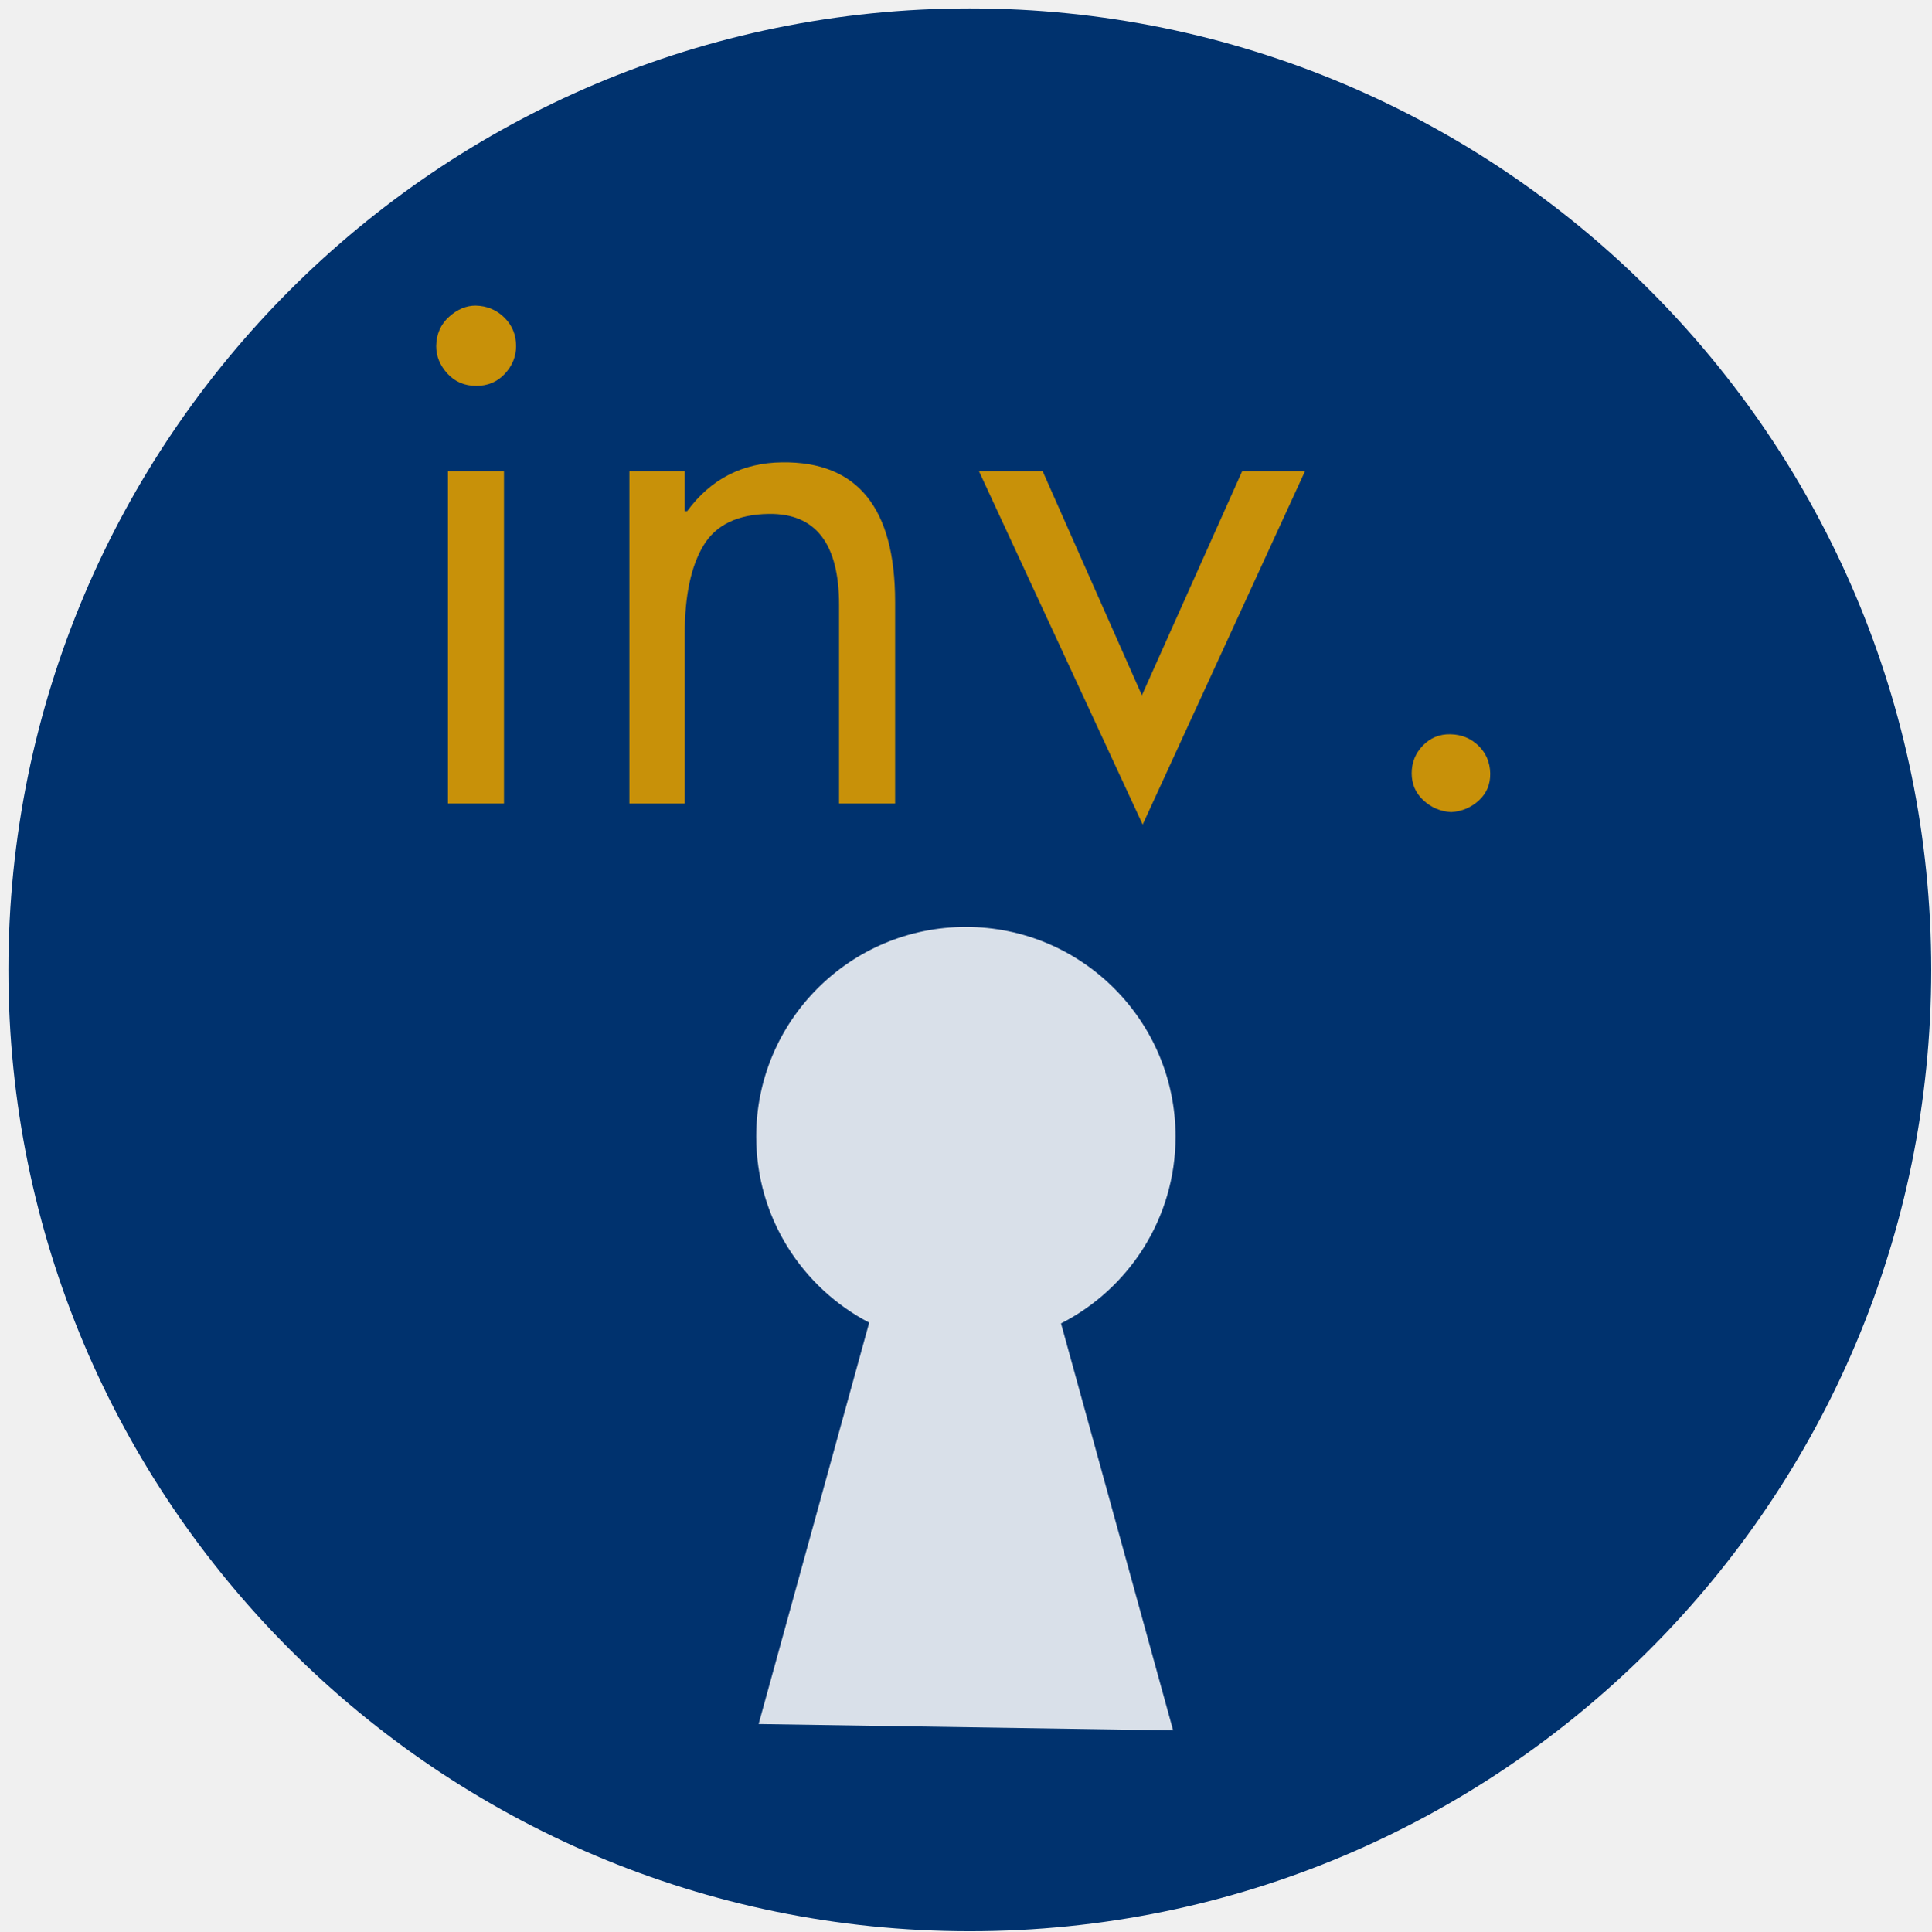
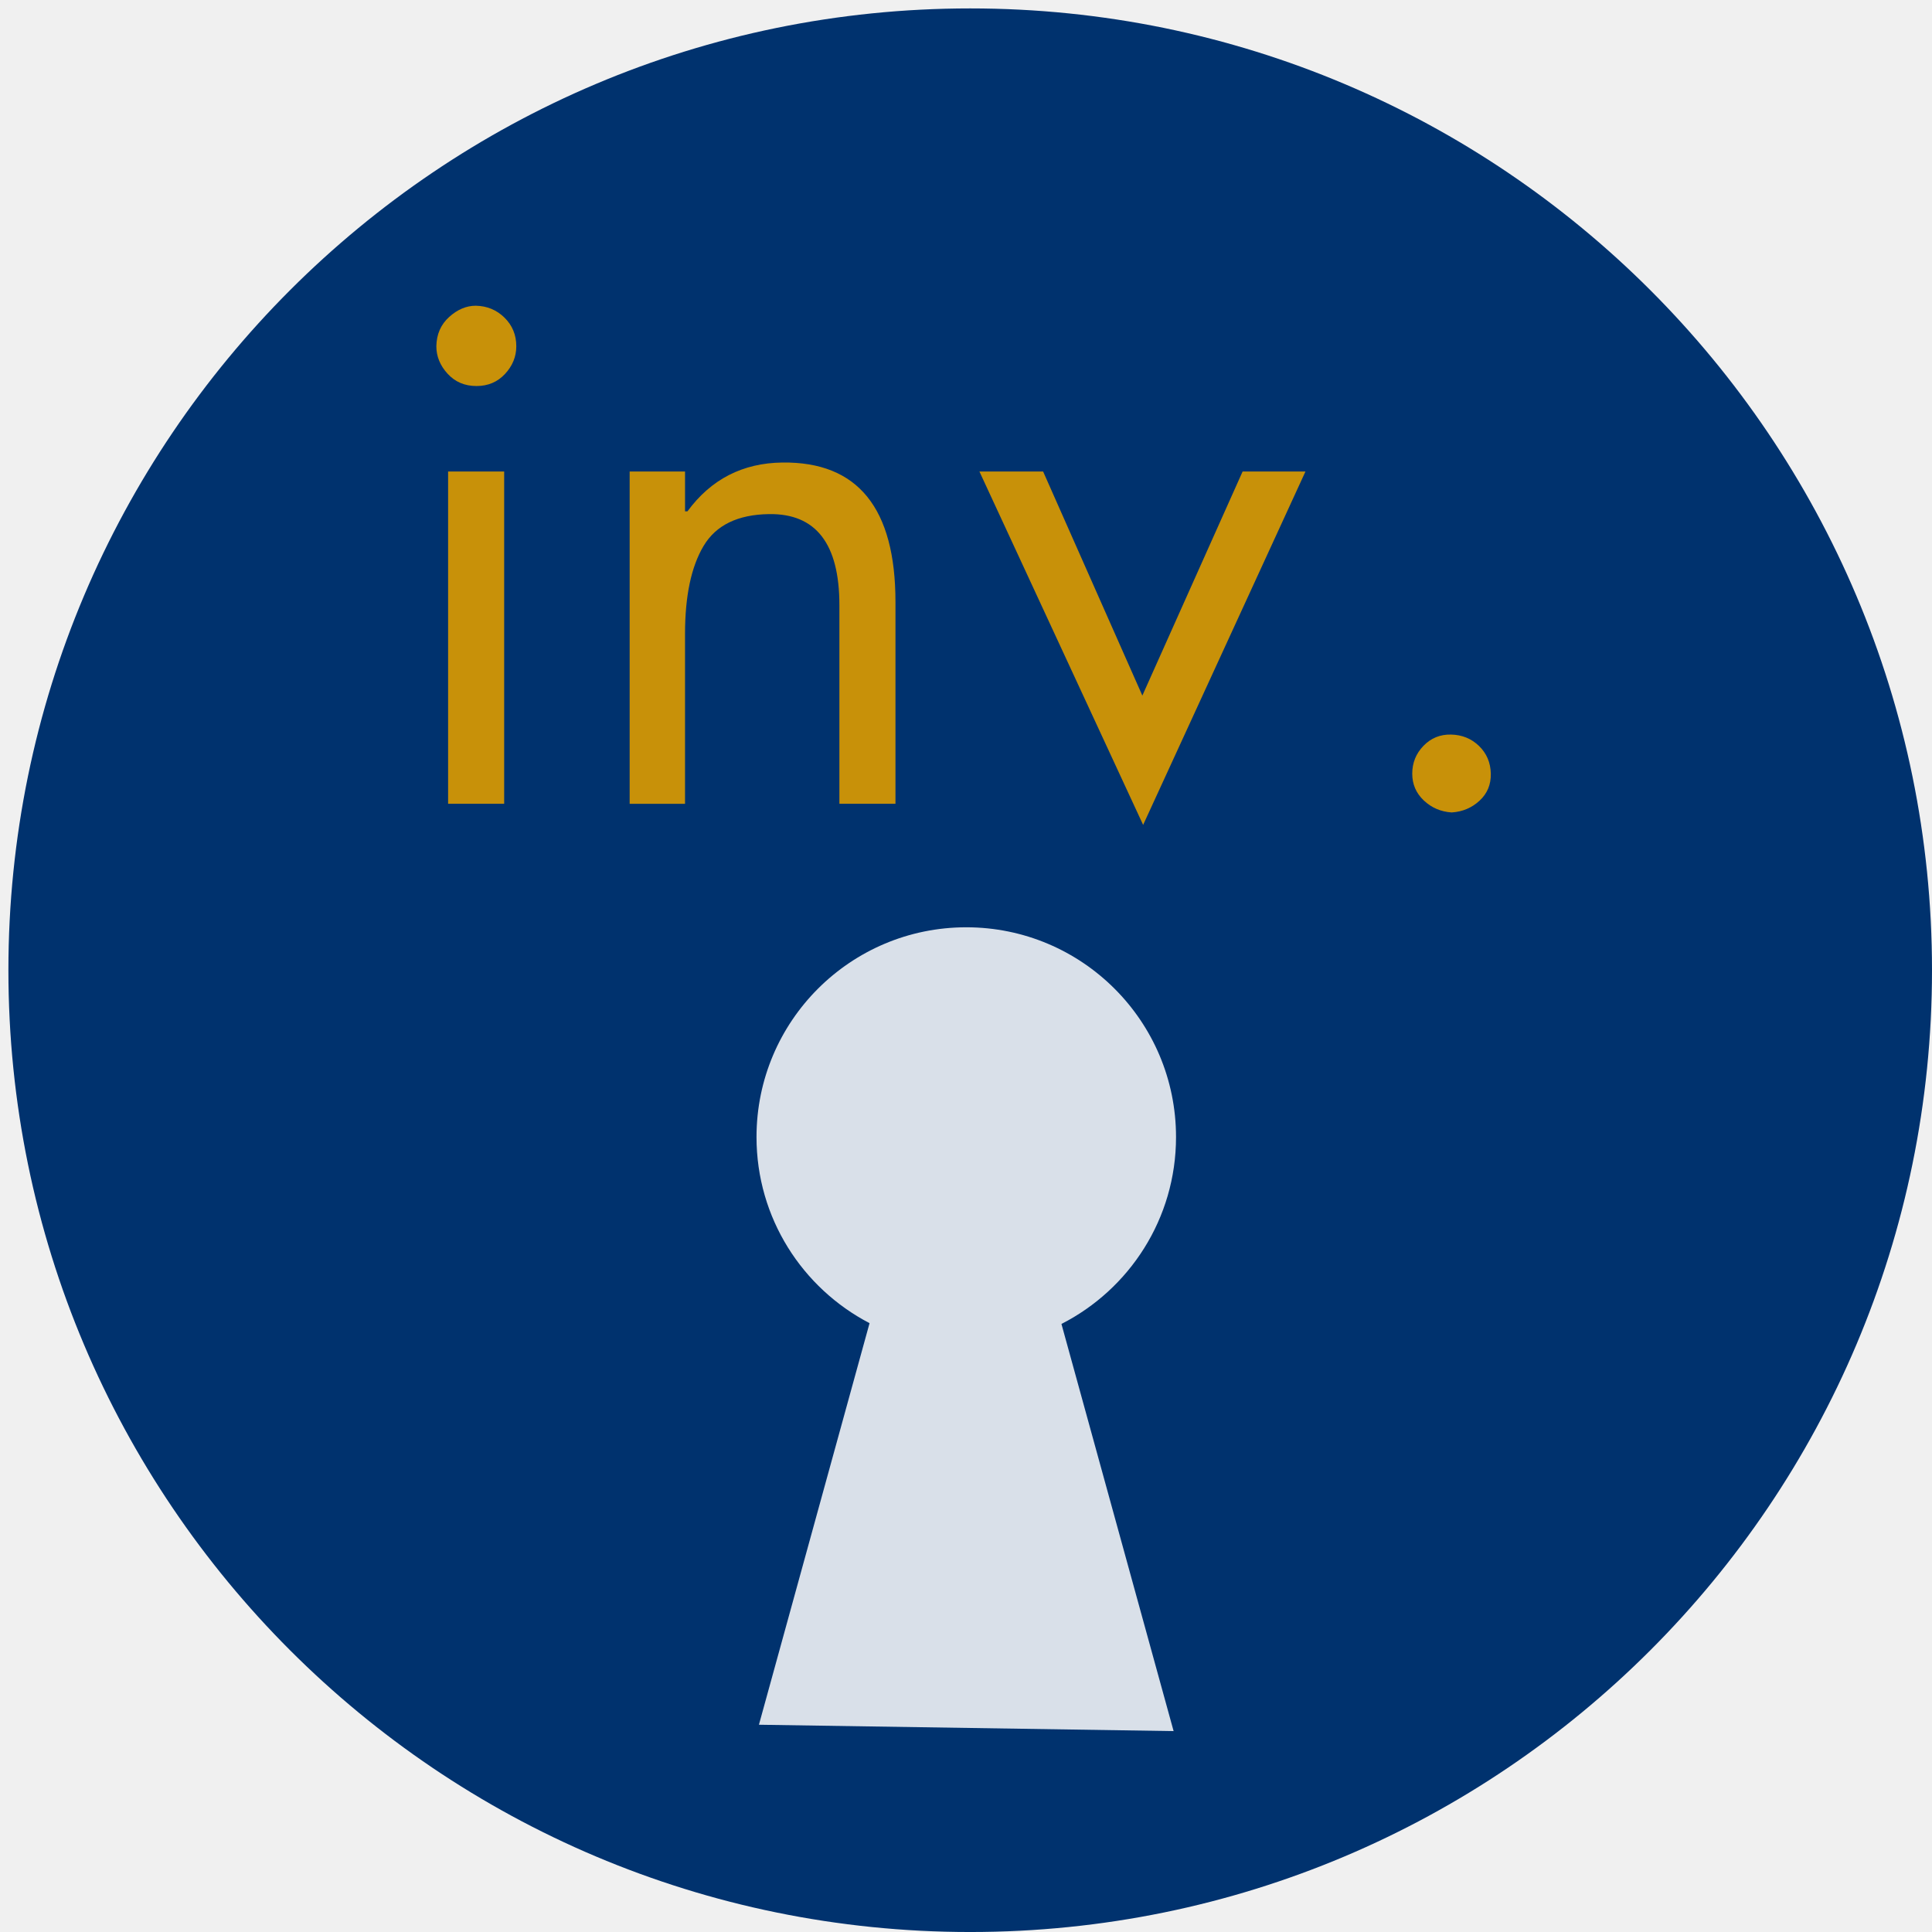
- <svg xmlns="http://www.w3.org/2000/svg" version="1.1" x="0px" y="0px" viewBox="-149.079 -1812.768 283.465 283.465" enable-background="new -149.079 -1812.768 283.465 283.465" xml:space="preserve">
+ <svg xmlns="http://www.w3.org/2000/svg" version="1.1" x="0px" y="0px" width="40px" height="40px" viewBox="-149.079 -1812.768 283.465 283.465" enable-background="new -149.079 -1812.768 283.465 283.465" xml:space="preserve">
  <g id="_x2D_--" display="none">
</g>
  <g id="fond" display="none">
    <path display="inline" fill="#21558B" d="M-6.731-1811.533c77.938,0,141.117,63.18,141.117,141.115   c0,77.938-63.18,141.117-141.117,141.117c-77.935,0-141.115-63.18-141.115-141.117   C-147.846-1748.354-84.667-1811.533-6.731-1811.533z" />
  </g>
  <g id="_x30_0326E">
    <path fill="#00326E" d="M-6.731-1811.533c77.938,0,141.117,63.18,141.117,141.115c0,77.938-63.18,141.117-141.117,141.117   c-77.935,0-141.115-63.18-141.115-141.117C-147.846-1748.354-84.667-1811.533-6.731-1811.533z" />
  </g>
  <g id="A" display="none">
    <g id="Calque_2" display="inline">
	</g>
    <g id="Calque_7" display="inline">
	</g>
  </g>
  <g id="B" display="none">
    <g display="inline" opacity="0.5">
      <path fill="#FFFFFF" d="M-10.085-1707.423c5.78,0,10.976-1.875,15.586-5.625c2.344,1.016,4.12,1.798,5.332,2.344    c1.21,0.547,2.831,1.329,4.863,2.344c2.03,1.016,3.593,1.895,4.688,2.637c1.093,0.743,2.362,1.699,3.809,2.871    c1.444,1.172,2.499,2.285,3.164,3.34c0.663,1.055,1.23,2.285,1.699,3.691s0.703,2.891,0.703,4.453v40.195h-79.688v-40.195    c0.234-2.5,0.858-4.765,1.875-6.797c1.015-2.031,2.187-3.75,3.516-5.156c1.327-1.406,3.124-2.772,5.391-4.102    c2.265-1.328,4.277-2.402,6.035-3.223s4.043-1.776,6.855-2.871C-21.57-1709.454-16.179-1707.423-10.085-1707.423z     M-10.144-1755.704c-5.742,0-10.646,2.032-14.707,6.094c-4.063,4.063-6.094,8.985-6.094,14.766c0,5.782,2.03,10.704,6.094,14.766    c4.062,4.063,8.965,6.094,14.707,6.094s10.664-2.031,14.766-6.094c4.102-4.062,6.152-8.983,6.152-14.766    c0-5.781-2.051-10.703-6.152-14.766C0.52-1753.672-4.402-1755.704-10.144-1755.704z" />
    </g>
    <g display="inline" opacity="0.9">
      <path fill="#FFFFFF" d="M-74.811-1669.56c7.226,0,13.719-2.344,19.482-7.031c2.93,1.271,5.149,2.248,6.665,2.93    c1.513,0.685,3.538,1.662,6.079,2.93c2.538,1.271,4.49,2.369,5.859,3.296c1.366,0.929,2.952,2.124,4.761,3.589    c1.806,1.465,3.124,2.856,3.955,4.175c0.828,1.318,1.538,2.856,2.124,4.614s0.879,3.614,0.879,5.566v50.244h-99.609v-50.244    c0.293-3.124,1.073-5.956,2.344-8.496c1.268-2.538,2.732-4.688,4.395-6.445c1.659-1.758,3.904-3.465,6.738-5.127    c2.831-1.659,5.347-3.003,7.544-4.028s5.054-2.22,8.569-3.589C-89.167-1672.098-82.428-1669.56-74.811-1669.56z M-74.884-1729.911    c-7.178,0-13.308,2.541-18.384,7.617c-5.079,5.079-7.617,11.231-7.617,18.457c0,7.228,2.538,13.38,7.617,18.457    c5.076,5.079,11.206,7.617,18.384,7.617s13.33-2.538,18.457-7.617c5.127-5.077,7.69-11.229,7.69-18.457    c0-7.226-2.563-13.378-7.69-18.457C-61.554-1727.371-67.707-1729.911-74.884-1729.911z" />
    </g>
    <g display="inline" opacity="0.9">
      <path fill="#FFFFFF" d="M57.086-1668.108c6.663,0,12.651-2.329,17.965-6.986c2.702,1.262,4.749,2.233,6.146,2.911    c1.395,0.68,3.263,1.651,5.605,2.911c2.341,1.262,4.141,2.354,5.403,3.275c1.26,0.923,2.723,2.11,4.39,3.566    c1.665,1.456,2.881,2.838,3.647,4.148c0.764,1.31,1.418,2.838,1.958,4.584c0.541,1.747,0.811,3.591,0.811,5.531v49.922H11.159    v-49.922c0.27-3.104,0.99-5.917,2.161-8.441c1.169-2.522,2.52-4.658,4.052-6.404c1.53-1.746,3.601-3.443,6.214-5.094    c2.611-1.649,4.93-2.984,6.957-4.002c2.026-1.019,4.66-2.206,7.902-3.566C43.848-1670.63,50.062-1668.108,57.086-1668.108z     M57.018-1728.073c-6.619,0-12.271,2.524-16.952,7.568c-4.684,5.046-7.024,11.159-7.024,18.338c0,7.182,2.34,13.295,7.024,18.339    c4.681,5.046,10.333,7.568,16.952,7.568c6.619,0,12.292-2.522,17.02-7.568c4.728-5.044,7.092-11.157,7.092-18.339    c0-7.179-2.364-13.292-7.092-18.338C69.311-1725.548,63.637-1728.073,57.018-1728.073z" />
    </g>
  </g>
  <g id="B_bis">
</g>
  <g id="C">
    <g>
      <path fill="#C89109" d="M-79.27-1767.911c1.658,0.034,3.063,0.618,4.215,1.752c1.15,1.135,1.727,2.531,1.727,4.189    c0,1.523-0.551,2.878-1.65,4.063c-1.101,1.186-2.497,1.777-4.189,1.777c-1.727,0-3.141-0.601-4.24-1.803    c-1.101-1.201-1.65-2.547-1.65-4.037c0.033-1.76,0.66-3.19,1.879-4.291C-81.961-1767.36-80.659-1767.911-79.27-1767.911z     M-83.333-1743.586h8.227v48.75h-8.227V-1743.586z" />
      <path fill="#C89109" d="M-56.695-1694.836v-48.75h8.125v5.84h0.356c3.458-4.705,8.104-7.092,13.937-7.16    c11.055-0.135,16.582,6.687,16.582,20.465v29.605h-8.227v-29.148c0-9.005-3.444-13.457-10.332-13.355    c-4.581,0.068-7.778,1.625-9.594,4.672s-2.723,7.347-2.723,12.898v24.934H-56.695z" />
      <path fill="#C89109" d="M-5.377-1743.586h9.346l14.559,32.874l14.71-32.874h9.222l-23.817,51.847L-5.377-1743.586z" />
      <path fill="#C89109" d="M58.127-1699.254c0-1.591,0.55-2.953,1.65-4.088c1.1-1.134,2.445-1.684,4.037-1.65    c1.625,0.034,2.996,0.593,4.113,1.676c1.117,1.084,1.692,2.438,1.727,4.063c0.033,1.592-0.517,2.912-1.65,3.961    c-1.135,1.049-2.497,1.625-4.088,1.727c-1.592-0.102-2.954-0.686-4.088-1.752C58.694-1696.385,58.127-1697.697,58.127-1699.254z" />
    </g>
    <path opacity="0.85" fill="#FFFFFF" d="M23.469-1645.939c0-16.997-13.779-30.776-30.776-30.776   c-16.997,0-30.776,13.779-30.776,30.776c0,11.877,6.733,22.176,16.586,27.307l-16.231,58.919l60.842,0.934l-16.456-59.737   C16.633-1623.607,23.469-1633.971,23.469-1645.939z" />
  </g>
  <g id="titres">
</g>
  <g id="réserve" display="none">
    <g display="inline" opacity="0.8">
      <path fill="#FFFFFF" d="M-89.63-1699.364v61.035h-24.414v-61.035H-89.63z M39.887-1699.364v98.633H-82.062v-98.633H39.887z     M-21.026-1723.778c0,6.756-2.381,12.512-7.141,17.273c-4.762,4.761-10.52,7.141-17.273,7.141c-6.756,0-12.512-2.38-17.273-7.141    c-4.76-4.761-7.141-10.517-7.141-17.273c0-6.754,2.381-12.512,7.141-17.273c4.762-4.761,10.518-7.141,17.273-7.141    c6.754,0,12.512,2.38,17.273,7.141C-23.407-1736.291-21.026-1730.532-21.026-1723.778z M33.295-1723.778    c0,6.756-2.38,12.512-7.142,17.273c-4.76,4.761-10.519,7.141-17.272,7.141c-6.756,0-12.513-2.38-17.272-7.141    c-4.762-4.761-7.142-10.517-7.142-17.273c0-6.754,2.38-12.512,7.142-17.273c4.76-4.761,10.517-7.141,17.272-7.141    c6.754,0,12.513,2.38,17.272,7.141C30.915-1736.291,33.295-1730.532,33.295-1723.778z M52.216-1674.95l36.621-30.518v110.229    l-36.621-30.884V-1674.95z" />
    </g>
  </g>
</svg>
